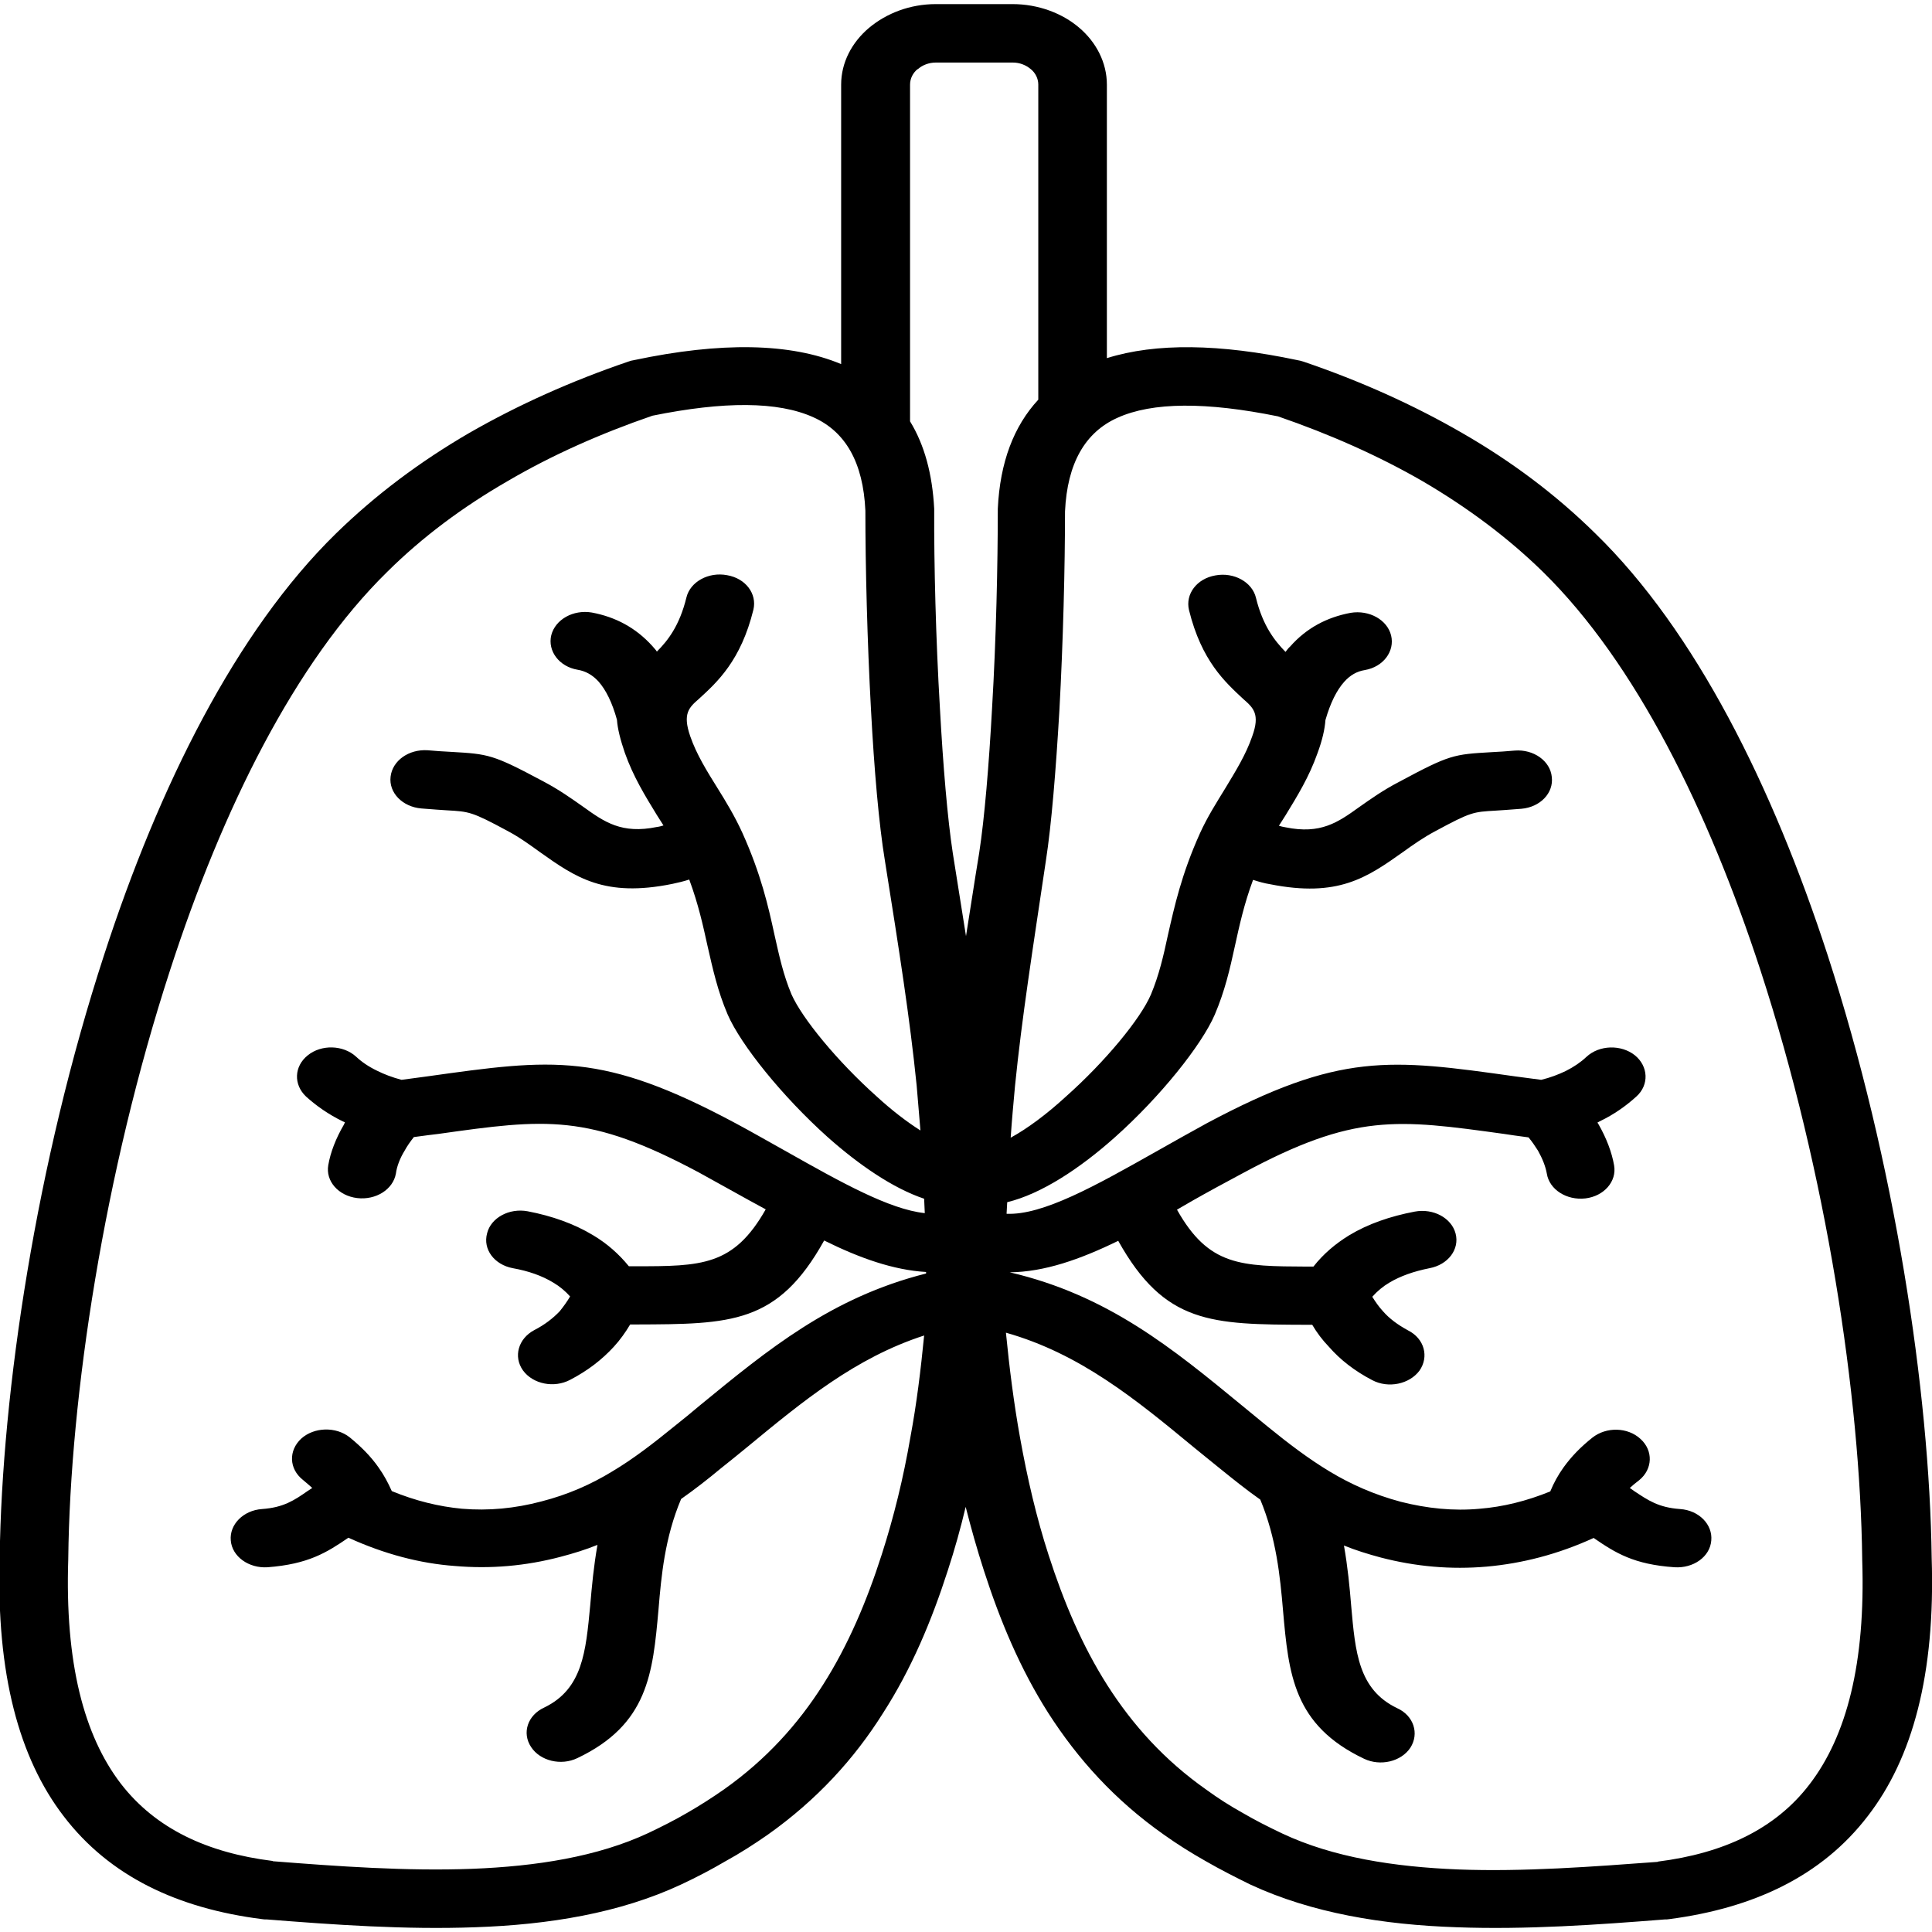
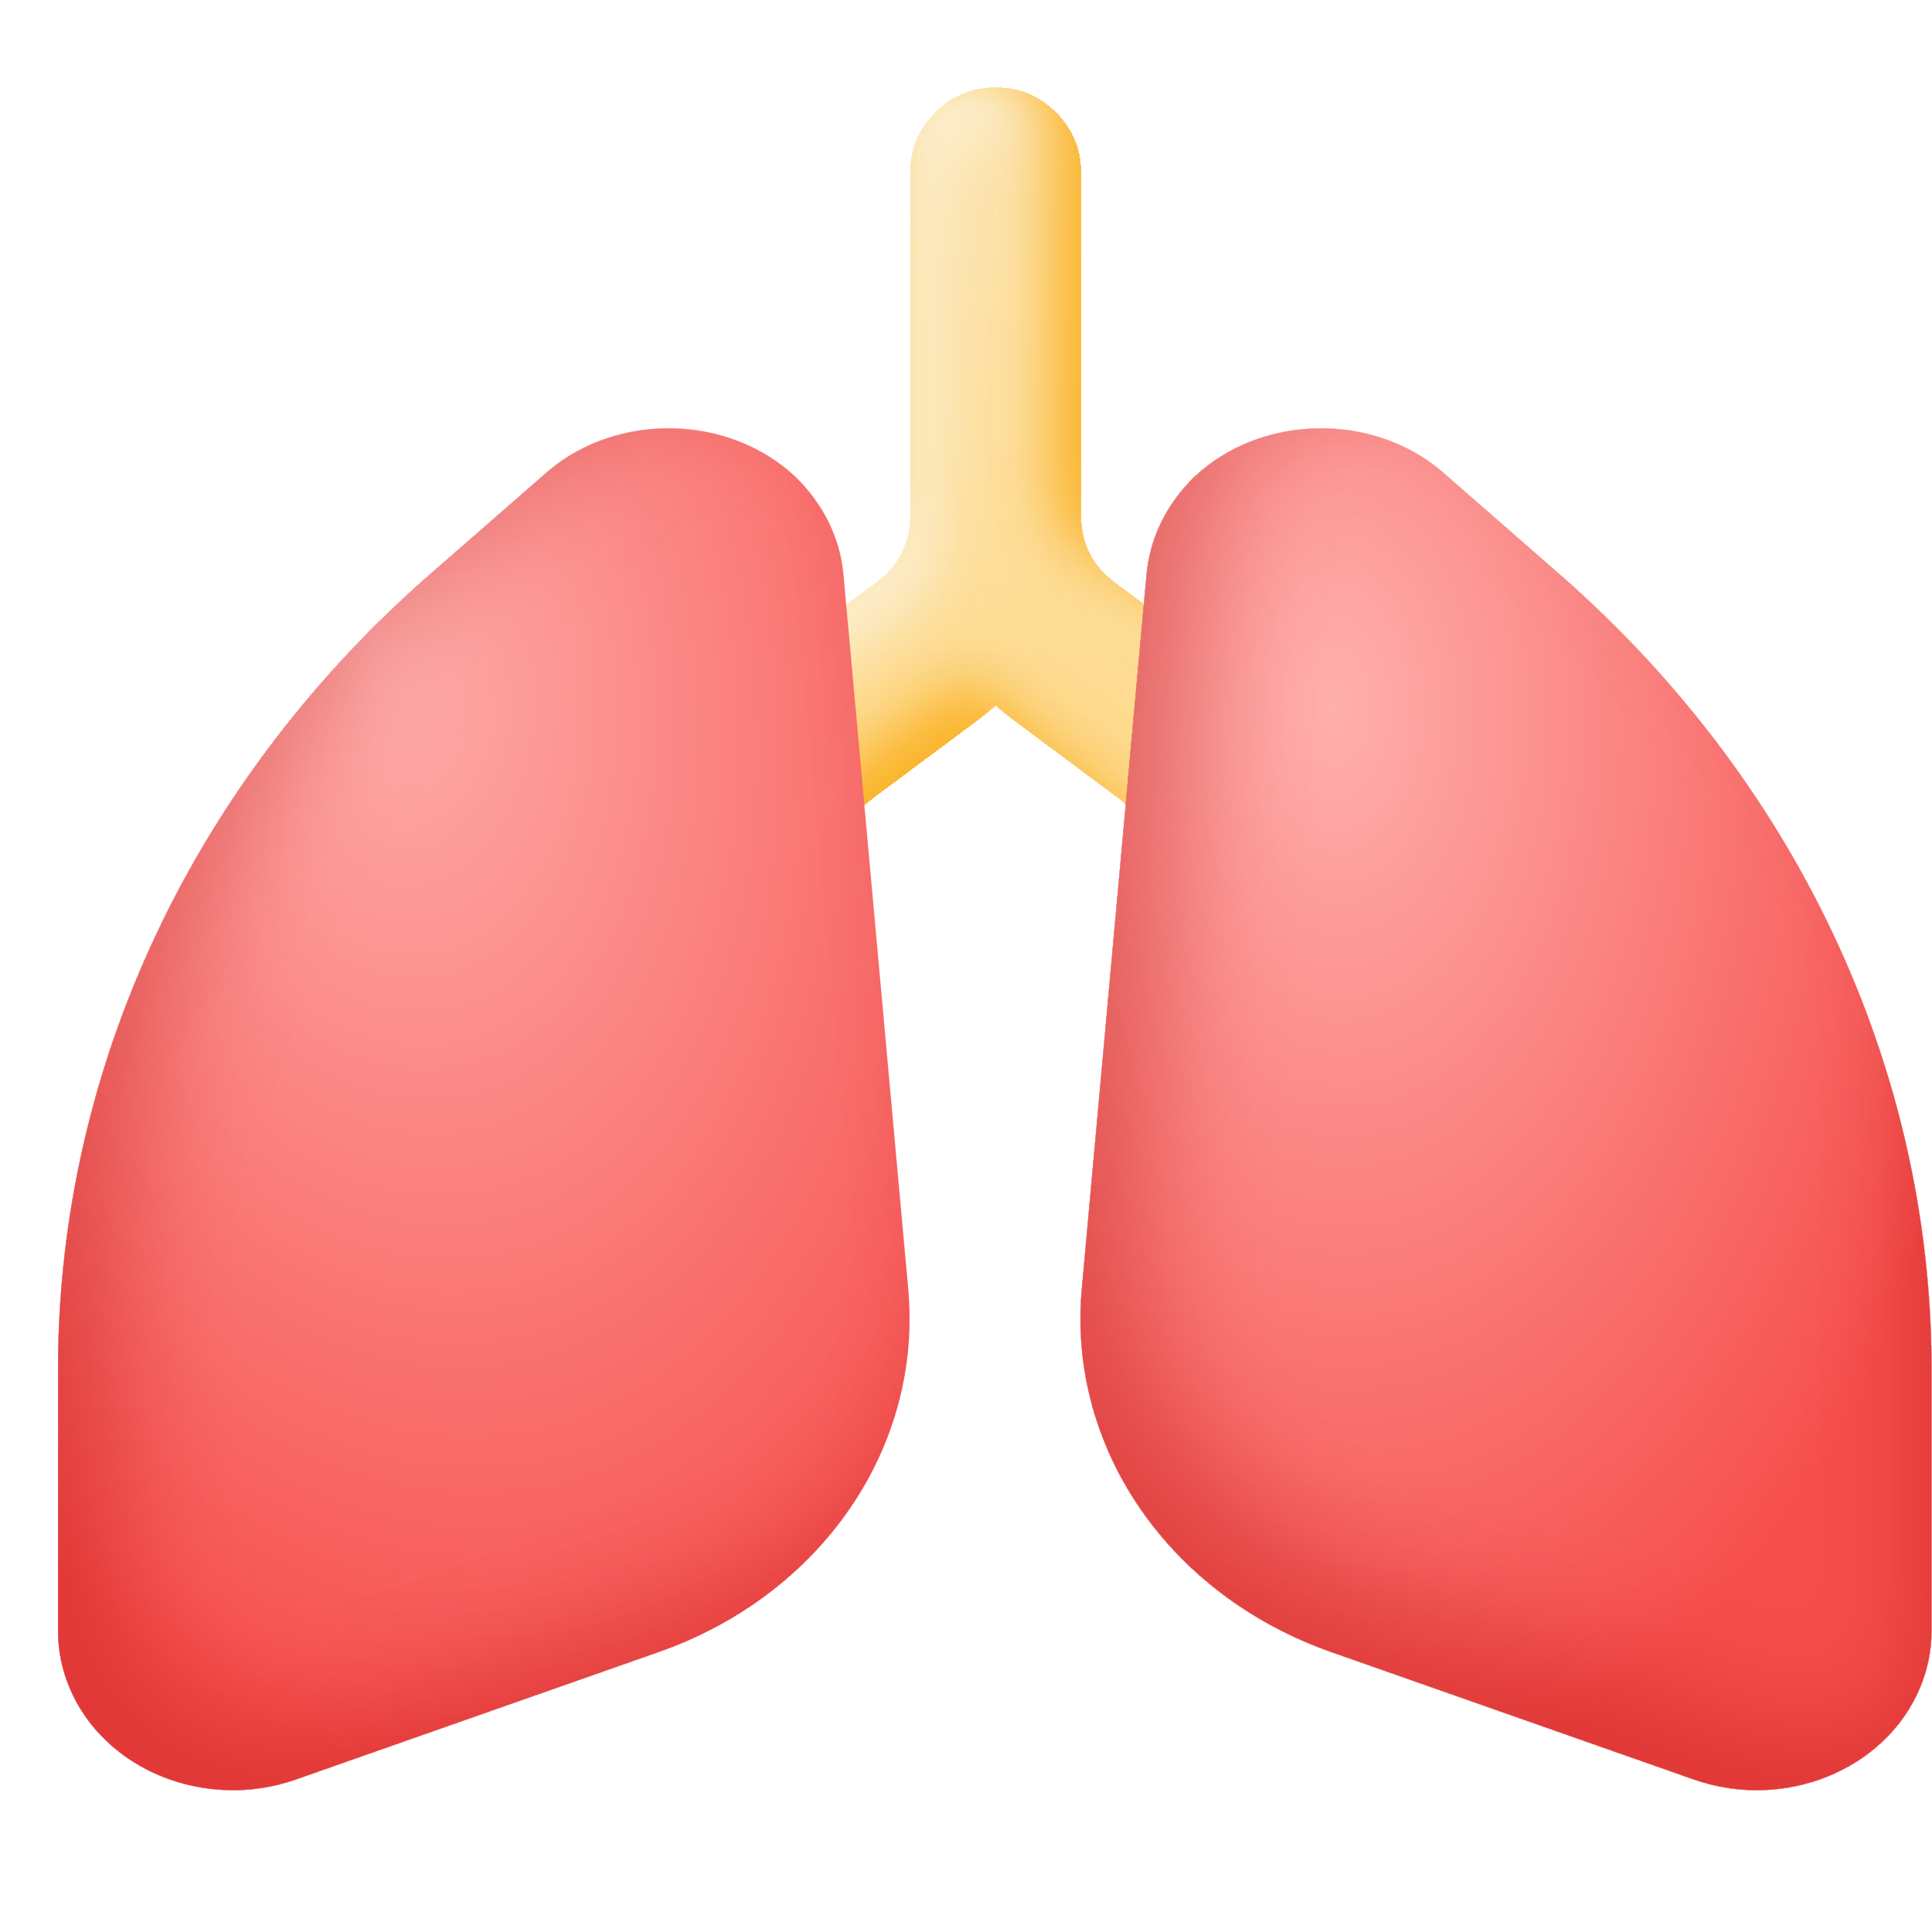
- <svg xmlns="http://www.w3.org/2000/svg" width="24px" height="24px" viewBox="0 0 24 24" version="1.1">
-   <g id="surface1">
-     <path fill="currentColor" d="M 11.504 15.82 L 11.504 15.801 C 11.098 15.777 10.68 15.629 10.238 15.41 C 9.66 16.449 9.082 16.449 7.898 16.453 L 7.828 16.453 C 7.77 16.551 7.703 16.645 7.625 16.73 C 7.477 16.891 7.301 17.027 7.082 17.141 C 6.883 17.246 6.621 17.195 6.496 17.023 C 6.375 16.852 6.438 16.629 6.637 16.523 C 6.766 16.457 6.871 16.375 6.953 16.289 C 7 16.23 7.043 16.172 7.082 16.105 C 7.023 16.039 6.953 15.98 6.875 15.934 C 6.734 15.848 6.566 15.789 6.371 15.754 C 6.141 15.711 5.996 15.52 6.051 15.32 C 6.098 15.129 6.324 15.004 6.555 15.047 C 6.859 15.105 7.133 15.203 7.367 15.344 C 7.543 15.449 7.688 15.578 7.812 15.73 L 7.891 15.73 C 8.715 15.73 9.113 15.727 9.512 15.023 L 9.312 14.914 C 9.117 14.805 8.918 14.695 8.684 14.566 C 7.305 13.828 6.781 13.898 5.445 14.086 C 5.371 14.094 5.293 14.105 5.141 14.125 C 5.098 14.18 5.059 14.234 5.027 14.293 C 4.969 14.387 4.93 14.488 4.918 14.578 C 4.883 14.777 4.668 14.91 4.438 14.883 C 4.203 14.855 4.043 14.672 4.078 14.473 C 4.105 14.316 4.172 14.141 4.273 13.969 L 4.285 13.941 L 4.258 13.93 C 4.082 13.844 3.93 13.738 3.801 13.621 C 3.645 13.473 3.652 13.246 3.824 13.109 C 3.992 12.973 4.262 12.98 4.422 13.125 C 4.492 13.191 4.578 13.25 4.684 13.301 C 4.77 13.344 4.871 13.383 4.988 13.414 L 5.309 13.371 C 6.871 13.152 7.48 13.066 9.137 13.953 C 9.336 14.059 9.559 14.188 9.777 14.309 C 10.449 14.688 11.047 15.023 11.488 15.07 C 11.484 15.012 11.484 14.949 11.48 14.891 C 11.094 14.762 10.668 14.469 10.281 14.125 C 9.719 13.621 9.203 12.98 9.039 12.602 C 8.914 12.309 8.855 12.039 8.789 11.75 C 8.734 11.5 8.676 11.234 8.562 10.926 C 8.492 10.949 8.422 10.965 8.352 10.98 C 7.508 11.152 7.148 10.898 6.703 10.582 C 6.578 10.492 6.449 10.398 6.301 10.32 C 5.859 10.082 5.828 10.082 5.551 10.066 C 5.477 10.062 5.391 10.055 5.234 10.043 C 5 10.023 4.828 9.848 4.852 9.648 C 4.875 9.449 5.078 9.305 5.312 9.32 C 5.402 9.328 5.516 9.336 5.605 9.34 C 6.07 9.367 6.121 9.371 6.75 9.707 C 6.949 9.812 7.102 9.922 7.246 10.023 C 7.508 10.211 7.723 10.363 8.16 10.273 C 8.188 10.27 8.215 10.262 8.242 10.254 C 8.215 10.211 8.188 10.168 8.16 10.125 C 8.012 9.883 7.867 9.648 7.762 9.352 C 7.707 9.191 7.672 9.055 7.664 8.941 C 7.605 8.727 7.527 8.57 7.434 8.465 C 7.359 8.383 7.273 8.336 7.176 8.32 C 6.945 8.281 6.801 8.086 6.848 7.891 C 6.898 7.695 7.121 7.57 7.352 7.609 C 7.645 7.664 7.898 7.797 8.105 8.027 C 8.121 8.047 8.145 8.07 8.16 8.094 C 8.297 7.957 8.441 7.773 8.527 7.422 C 8.574 7.227 8.801 7.102 9.031 7.145 C 9.262 7.184 9.406 7.375 9.359 7.574 C 9.203 8.207 8.91 8.473 8.684 8.68 C 8.559 8.789 8.477 8.863 8.574 9.145 C 8.652 9.371 8.781 9.578 8.91 9.785 C 9.02 9.961 9.129 10.141 9.223 10.348 C 9.453 10.859 9.543 11.254 9.621 11.613 C 9.68 11.875 9.73 12.109 9.832 12.352 C 9.965 12.652 10.402 13.184 10.891 13.621 C 11.074 13.789 11.262 13.934 11.434 14.043 C 11.418 13.852 11.402 13.668 11.387 13.484 C 11.301 12.637 11.172 11.82 10.992 10.688 C 10.918 10.238 10.859 9.555 10.82 8.82 C 10.773 7.965 10.75 7.031 10.75 6.344 C 10.723 5.746 10.504 5.363 10.105 5.184 C 9.664 4.984 8.992 4.984 8.105 5.164 C 7.457 5.387 6.852 5.656 6.305 5.977 C 5.75 6.297 5.25 6.668 4.812 7.102 C 3.664 8.227 2.762 10.051 2.113 12.051 C 1.293 14.57 0.871 17.348 0.848 19.359 L 0.848 19.367 C 0.805 20.656 1.043 21.559 1.5 22.156 C 1.934 22.719 2.578 23.016 3.383 23.117 L 3.391 23.121 C 4.195 23.184 5.047 23.246 5.867 23.215 C 6.66 23.184 7.422 23.066 8.055 22.77 C 8.227 22.688 8.391 22.605 8.543 22.516 C 8.699 22.426 8.852 22.328 8.996 22.227 C 9.516 21.859 9.914 21.418 10.223 20.93 C 10.539 20.434 10.77 19.883 10.953 19.312 C 11.105 18.84 11.223 18.355 11.309 17.855 C 11.387 17.438 11.438 17.016 11.48 16.59 C 10.625 16.867 9.973 17.406 9.281 17.977 C 9.172 18.066 9.062 18.156 8.953 18.242 C 8.793 18.375 8.633 18.5 8.461 18.621 C 8.258 19.102 8.215 19.574 8.18 19.996 C 8.109 20.789 8.051 21.422 7.172 21.84 C 6.969 21.938 6.711 21.875 6.598 21.703 C 6.48 21.527 6.555 21.305 6.762 21.211 C 7.238 20.98 7.277 20.52 7.332 19.941 C 7.352 19.707 7.375 19.457 7.422 19.191 C 7.277 19.25 7.125 19.297 6.961 19.34 C 6.531 19.453 6.094 19.492 5.648 19.453 C 5.219 19.422 4.773 19.305 4.328 19.102 C 4.055 19.289 3.828 19.43 3.324 19.469 C 3.09 19.484 2.883 19.336 2.867 19.137 C 2.848 18.938 3.023 18.762 3.254 18.746 C 3.523 18.727 3.656 18.637 3.824 18.52 L 3.879 18.484 C 3.844 18.453 3.805 18.418 3.762 18.383 C 3.59 18.246 3.582 18.02 3.742 17.871 C 3.902 17.727 4.172 17.719 4.344 17.855 C 4.488 17.973 4.605 18.09 4.703 18.23 C 4.77 18.324 4.82 18.418 4.867 18.523 C 5.164 18.645 5.453 18.715 5.738 18.742 C 6.07 18.77 6.398 18.738 6.723 18.652 C 7.059 18.566 7.344 18.438 7.602 18.281 C 7.871 18.121 8.121 17.926 8.371 17.723 C 8.484 17.633 8.59 17.547 8.691 17.461 C 9.539 16.766 10.324 16.117 11.504 15.82 Z M 12 11.629 C 12.051 11.312 12.102 10.969 12.164 10.594 C 12.23 10.164 12.285 9.504 12.324 8.793 C 12.375 7.93 12.395 7.004 12.395 6.332 C 12.395 6.328 12.395 6.324 12.395 6.32 C 12.422 5.742 12.594 5.293 12.898 4.965 L 12.898 1.051 C 12.898 0.977 12.863 0.906 12.805 0.859 C 12.746 0.809 12.668 0.777 12.582 0.777 L 11.625 0.777 C 11.539 0.777 11.457 0.809 11.402 0.859 L 11.398 0.859 C 11.34 0.906 11.305 0.977 11.305 1.051 L 11.305 5.234 C 11.484 5.527 11.582 5.887 11.605 6.32 C 11.605 6.324 11.605 6.332 11.605 6.336 C 11.602 7.008 11.625 7.934 11.676 8.797 C 11.715 9.508 11.77 10.168 11.836 10.598 C 11.895 10.969 11.949 11.312 12 11.629 Z M 13.75 4.449 C 14.359 4.258 15.152 4.27 16.113 4.473 C 16.141 4.477 16.164 4.484 16.191 4.492 C 16.902 4.734 17.562 5.031 18.164 5.379 C 18.781 5.734 19.332 6.148 19.82 6.629 C 21.062 7.84 22.02 9.766 22.703 11.863 C 23.539 14.438 23.969 17.281 23.996 19.352 C 24.043 20.801 23.758 21.84 23.203 22.559 C 22.629 23.309 21.781 23.703 20.738 23.84 C 20.719 23.844 20.699 23.844 20.68 23.844 C 19.848 23.91 18.957 23.973 18.094 23.941 C 17.18 23.91 16.297 23.766 15.531 23.41 C 15.348 23.32 15.164 23.227 14.98 23.121 C 14.801 23.02 14.625 22.91 14.461 22.793 C 13.844 22.359 13.387 21.848 13.023 21.281 C 12.672 20.73 12.422 20.129 12.223 19.512 C 12.137 19.246 12.062 18.98 11.996 18.719 C 11.934 18.98 11.859 19.25 11.773 19.512 C 11.574 20.129 11.324 20.73 10.969 21.281 C 10.613 21.848 10.148 22.359 9.535 22.793 C 9.367 22.91 9.191 23.023 9.012 23.121 C 8.832 23.227 8.645 23.324 8.461 23.41 C 7.699 23.766 6.816 23.91 5.902 23.941 C 5.035 23.973 4.148 23.91 3.316 23.844 C 3.293 23.844 3.273 23.844 3.254 23.84 C 2.211 23.707 1.363 23.312 0.789 22.559 C 0.238 21.84 -0.047 20.797 -0.004 19.352 C 0.023 17.281 0.453 14.438 1.293 11.863 C 1.973 9.77 2.93 7.844 4.172 6.629 C 4.66 6.152 5.211 5.738 5.828 5.379 C 6.434 5.031 7.094 4.734 7.805 4.492 C 7.824 4.484 7.852 4.477 7.879 4.473 C 8.953 4.246 9.816 4.258 10.449 4.523 L 10.449 1.051 C 10.449 0.777 10.582 0.527 10.793 0.348 C 11.012 0.164 11.305 0.051 11.625 0.051 L 12.578 0.051 C 12.898 0.051 13.195 0.164 13.406 0.344 C 13.617 0.523 13.75 0.777 13.75 1.051 Z M 12.609 13.488 C 12.59 13.699 12.57 13.91 12.555 14.133 C 12.762 14.02 13.004 13.84 13.238 13.625 C 13.73 13.188 14.168 12.656 14.297 12.355 C 14.398 12.113 14.453 11.875 14.508 11.617 C 14.59 11.258 14.676 10.863 14.906 10.352 C 15 10.145 15.113 9.969 15.223 9.789 C 15.348 9.582 15.477 9.375 15.555 9.148 C 15.656 8.871 15.57 8.793 15.445 8.684 C 15.219 8.473 14.926 8.211 14.77 7.578 C 14.723 7.379 14.867 7.188 15.098 7.148 C 15.328 7.105 15.555 7.23 15.602 7.426 C 15.688 7.777 15.836 7.961 15.969 8.098 C 15.988 8.074 16.004 8.051 16.027 8.031 C 16.23 7.801 16.484 7.668 16.777 7.613 C 17.008 7.574 17.234 7.699 17.281 7.895 C 17.328 8.09 17.184 8.285 16.953 8.324 C 16.855 8.34 16.773 8.387 16.699 8.469 C 16.605 8.574 16.527 8.73 16.465 8.945 C 16.457 9.059 16.426 9.195 16.367 9.355 C 16.262 9.652 16.117 9.887 15.969 10.129 C 15.941 10.172 15.914 10.215 15.887 10.258 C 15.914 10.266 15.941 10.273 15.969 10.277 C 16.406 10.367 16.621 10.215 16.883 10.027 C 17.027 9.926 17.18 9.816 17.383 9.711 C 18.008 9.375 18.059 9.371 18.523 9.344 C 18.613 9.34 18.727 9.332 18.816 9.324 C 19.051 9.305 19.258 9.453 19.277 9.652 C 19.301 9.852 19.133 10.027 18.898 10.047 C 18.738 10.059 18.652 10.066 18.578 10.07 C 18.301 10.086 18.273 10.086 17.832 10.324 C 17.684 10.402 17.551 10.496 17.426 10.586 C 16.98 10.902 16.621 11.152 15.777 10.984 C 15.707 10.973 15.637 10.953 15.566 10.93 C 15.453 11.234 15.395 11.504 15.34 11.754 C 15.277 12.043 15.215 12.312 15.09 12.605 C 14.926 12.984 14.414 13.625 13.848 14.129 C 13.414 14.516 12.934 14.832 12.512 14.934 C 12.508 14.98 12.508 15.031 12.504 15.078 C 12.953 15.098 13.609 14.73 14.355 14.309 C 14.57 14.188 14.797 14.059 14.992 13.953 C 16.648 13.07 17.262 13.152 18.82 13.371 L 19.145 13.414 C 19.258 13.387 19.359 13.348 19.449 13.305 C 19.551 13.254 19.637 13.195 19.707 13.129 C 19.867 12.98 20.137 12.973 20.309 13.109 C 20.477 13.246 20.488 13.477 20.328 13.621 C 20.199 13.738 20.051 13.844 19.871 13.93 L 19.844 13.945 L 19.859 13.969 C 19.957 14.141 20.023 14.316 20.051 14.477 C 20.086 14.676 19.926 14.859 19.695 14.887 C 19.461 14.914 19.246 14.777 19.215 14.578 C 19.199 14.488 19.16 14.391 19.105 14.293 C 19.07 14.238 19.031 14.18 18.988 14.129 C 18.836 14.109 18.762 14.098 18.684 14.086 C 17.352 13.902 16.824 13.828 15.445 14.57 C 15.211 14.695 15.008 14.805 14.816 14.914 L 14.621 15.027 C 15.016 15.73 15.414 15.73 16.238 15.734 L 16.316 15.734 C 16.438 15.578 16.59 15.449 16.762 15.344 C 16.996 15.203 17.27 15.109 17.574 15.051 C 17.805 15.008 18.031 15.129 18.082 15.324 C 18.133 15.52 17.988 15.711 17.758 15.754 C 17.562 15.793 17.395 15.852 17.258 15.934 C 17.18 15.98 17.109 16.039 17.047 16.109 C 17.086 16.172 17.129 16.234 17.18 16.289 C 17.258 16.379 17.363 16.457 17.492 16.527 C 17.695 16.629 17.754 16.855 17.633 17.027 C 17.508 17.195 17.246 17.25 17.047 17.145 C 16.828 17.031 16.648 16.891 16.508 16.73 C 16.426 16.645 16.359 16.555 16.301 16.457 L 16.234 16.457 C 15.047 16.453 14.469 16.449 13.891 15.414 C 13.418 15.645 12.973 15.801 12.543 15.805 C 13.766 16.09 14.57 16.754 15.43 17.461 C 15.535 17.547 15.641 17.633 15.754 17.727 C 16.004 17.93 16.254 18.121 16.52 18.281 C 16.781 18.438 17.066 18.566 17.402 18.656 C 17.727 18.738 18.055 18.773 18.383 18.742 C 18.668 18.719 18.961 18.648 19.258 18.527 C 19.301 18.422 19.355 18.324 19.422 18.23 C 19.52 18.094 19.633 17.977 19.781 17.859 C 19.953 17.723 20.219 17.727 20.379 17.875 C 20.539 18.02 20.531 18.25 20.363 18.387 C 20.316 18.422 20.281 18.453 20.246 18.484 L 20.301 18.523 C 20.473 18.637 20.602 18.727 20.871 18.746 C 21.105 18.762 21.277 18.938 21.258 19.137 C 21.242 19.34 21.035 19.484 20.801 19.469 C 20.297 19.434 20.07 19.293 19.797 19.105 C 19.352 19.309 18.906 19.422 18.469 19.461 C 18.023 19.5 17.586 19.461 17.152 19.348 C 16.992 19.305 16.84 19.258 16.695 19.199 C 16.742 19.465 16.766 19.715 16.785 19.949 C 16.836 20.527 16.875 20.988 17.355 21.219 C 17.562 21.312 17.633 21.535 17.52 21.711 C 17.406 21.883 17.148 21.945 16.945 21.848 C 16.066 21.43 16.008 20.797 15.938 20.004 C 15.902 19.582 15.855 19.109 15.656 18.629 C 15.484 18.508 15.324 18.379 15.164 18.25 C 15.059 18.164 14.945 18.074 14.836 17.984 C 14.109 17.383 13.418 16.816 12.496 16.555 C 12.539 16.992 12.594 17.43 12.672 17.863 C 12.762 18.363 12.875 18.852 13.027 19.32 C 13.211 19.891 13.441 20.441 13.758 20.938 C 14.07 21.426 14.465 21.867 14.988 22.234 C 15.133 22.34 15.281 22.434 15.441 22.523 C 15.594 22.613 15.758 22.695 15.93 22.777 C 16.562 23.074 17.32 23.191 18.113 23.223 C 18.93 23.254 19.789 23.188 20.59 23.129 L 20.598 23.125 C 21.402 23.023 22.051 22.727 22.48 22.164 C 22.938 21.566 23.176 20.664 23.133 19.375 L 23.133 19.367 C 23.109 17.352 22.691 14.578 21.871 12.059 C 21.219 10.059 20.316 8.234 19.172 7.109 C 18.73 6.676 18.23 6.305 17.676 5.98 C 17.129 5.664 16.523 5.395 15.875 5.172 C 14.988 4.992 14.316 4.992 13.879 5.191 C 13.48 5.371 13.258 5.754 13.23 6.352 C 13.23 7.039 13.207 7.969 13.16 8.828 C 13.117 9.562 13.062 10.246 12.992 10.695 C 12.824 11.824 12.695 12.637 12.609 13.488 Z M 12.609 13.488 " />
+ <svg xmlns="http://www.w3.org/2000/svg" width="800px" height="800px" viewBox="0 -1.5 33 33" fill="none">
+   <g filter="url(#filter0_ii_103_1663)">
+     <path fill-rule="evenodd" clip-rule="evenodd" d="M9.737 18.9V15.026C9.737 14.49 9.547 14.032 9.168 13.653C8.789 13.274 8.332 13.085 7.796 13.085H7.553C7.352 13.085 7.181 13.014 7.039 12.872C6.897 12.73 6.826 12.559 6.826 12.358C6.826 12.157 6.897 11.986 7.039 11.844C7.181 11.702 7.352 11.631 7.553 11.631H8.78C9.406 11.631 10.016 11.533 10.61 11.335C11.204 11.138 11.753 10.853 12.255 10.478L14.967 8.457C15.357 8.166 15.552 7.778 15.552 7.291V1.454C15.552 1.052 15.694 0.71 15.978 0.426C16.262 0.142 16.605 0 17.006 0C17.407 0 17.75 0.142 18.034 0.426C18.318 0.71 18.46 1.052 18.46 1.454V7.291C18.46 7.778 18.655 8.166 19.045 8.457L21.757 10.478C22.259 10.853 22.808 11.138 23.402 11.335C23.996 11.533 24.606 11.631 25.232 11.631H26.459C26.66 11.631 26.831 11.702 26.973 11.844C27.115 11.986 27.186 12.157 27.186 12.358C27.186 12.559 27.115 12.73 26.973 12.872C26.831 13.014 26.66 13.085 26.459 13.085H26.216C25.68 13.085 25.223 13.274 24.844 13.653C24.465 14.032 24.275 14.49 24.275 15.026V18.9C24.275 19.302 24.133 19.645 23.849 19.928C23.566 20.212 23.223 20.354 22.821 20.354C22.42 20.354 22.077 20.212 21.793 19.928C21.51 19.645 21.368 19.302 21.368 18.9V16.733C21.368 15.815 21.162 14.945 20.75 14.125C20.338 13.304 19.764 12.619 19.027 12.07L17.307 10.789C17.202 10.71 17.102 10.629 17.006 10.546C16.91 10.629 16.81 10.71 16.705 10.789L14.985 12.07C14.248 12.619 13.674 13.304 13.262 14.125C12.85 14.945 12.644 15.815 12.644 16.733V18.9C12.644 19.302 12.502 19.645 12.219 19.928C11.935 20.212 11.592 20.354 11.191 20.354C10.789 20.354 10.446 20.212 10.162 19.928C9.879 19.645 9.737 19.302 9.737 18.9Z" fill="url(#paint0_linear_103_1663)" />
  </g>
+   <g filter="url(#filter1_i_103_1663)">
+     <path fill-rule="evenodd" clip-rule="evenodd" d="M14.406 8.308L15.511 20.501C15.765 23.21 14.037 25.743 11.24 26.721L5.052 28.895C3.513 29.435 1.785 28.737 1.192 27.335C1.059 27.023 0.992 26.692 0.992 26.357V21.887C0.992 16.722 3.321 11.785 7.435 8.231L9.366 6.545C10.562 5.535 12.452 5.579 13.587 6.644C14.066 7.112 14.35 7.692 14.406 8.308Z" fill="url(#paint1_radial_103_1663)" />
+   </g>
+   <g filter="url(#filter2_i_103_1663)">
+     <path fill-rule="evenodd" clip-rule="evenodd" d="M18.48 20.501L19.585 8.308C19.642 7.692 19.925 7.112 20.403 6.644C21.537 5.579 23.426 5.535 24.622 6.545L26.552 8.231C30.664 11.785 32.992 16.722 32.992 21.887V26.357C32.992 26.692 32.924 27.023 32.792 27.335C32.199 28.737 30.471 29.435 28.934 28.895L22.749 26.721C19.955 25.743 18.226 23.21 18.48 20.501Z" fill="url(#paint2_radial_103_1663)" />
+   </g>
+   <defs>
+     <filter id="filter0_ii_103_1663" x="6.326" y="-0.5" width="21.36" height="21.354" filterUnits="userSpaceOnUse" color-interpolation-filters="sRGB">
+       <feFlood flood-opacity="0" result="BackgroundImageFix" />
+       <feBlend mode="normal" in="SourceGraphic" in2="BackgroundImageFix" result="shape" />
+       <feColorMatrix in="SourceAlpha" type="matrix" values="0 0 0 0 0 0 0 0 0 0 0 0 0 0 0 0 0 0 127 0" result="hardAlpha" />
+       <feOffset dx="0.5" dy="0.5" />
+       <feGaussianBlur stdDeviation="0.5" />
+       <feComposite in2="hardAlpha" operator="arithmetic" k2="-1" k3="1" />
+       <feColorMatrix type="matrix" values="0 0 0 0 0.988 0 0 0 0 0.937 0 0 0 0 0.816 0 0 0 1 0" />
+       <feBlend mode="normal" in2="shape" result="effect1_innerShadow_103_1663" />
+       <feColorMatrix in="SourceAlpha" type="matrix" values="0 0 0 0 0 0 0 0 0 0 0 0 0 0 0 0 0 0 127 0" result="hardAlpha" />
+       <feOffset dx="-0.5" dy="-0.5" />
+       <feGaussianBlur stdDeviation="0.5" />
+       <feComposite in2="hardAlpha" operator="arithmetic" k2="-1" k3="1" />
+       <feColorMatrix type="matrix" values="0 0 0 0 0.98 0 0 0 0 0.702 0 0 0 0 0.153 0 0 0 1 0" />
+       <feBlend mode="normal" in2="effect1_innerShadow_103_1663" result="effect2_innerShadow_103_1663" />
+     </filter>
+     <filter id="filter1_i_103_1663" x="0.992" y="4.815" width="15.544" height="24.262" filterUnits="userSpaceOnUse" color-interpolation-filters="sRGB">
+       <feFlood flood-opacity="0" result="BackgroundImageFix" />
+       <feBlend mode="normal" in="SourceGraphic" in2="BackgroundImageFix" result="shape" />
+       <feColorMatrix in="SourceAlpha" type="matrix" values="0 0 0 0 0 0 0 0 0 0 0 0 0 0 0 0 0 0 127 0" result="hardAlpha" />
+       <feOffset dx="1" dy="-1" />
+       <feGaussianBlur stdDeviation="1" />
+       <feComposite in2="hardAlpha" operator="arithmetic" k2="-1" k3="1" />
+       <feColorMatrix type="matrix" values="0 0 0 0 0.675 0 0 0 0 0 0 0 0 0 0 0 0 0 0.302 0" />
+       <feBlend mode="normal" in2="shape" result="effect1_innerShadow_103_1663" />
+     </filter>
+     <filter id="filter2_i_103_1663" x="18.456" y="4.815" width="15.536" height="24.262" filterUnits="userSpaceOnUse" color-interpolation-filters="sRGB">
+       <feFlood flood-opacity="0" result="BackgroundImageFix" />
+       <feBlend mode="normal" in="SourceGraphic" in2="BackgroundImageFix" result="shape" />
+       <feColorMatrix in="SourceAlpha" type="matrix" values="0 0 0 0 0 0 0 0 0 0 0 0 0 0 0 0 0 0 127 0" result="hardAlpha" />
+       <feOffset dx="1" dy="-1" />
+       <feGaussianBlur stdDeviation="1" />
+       <feComposite in2="hardAlpha" operator="arithmetic" k2="-1" k3="1" />
+       <feColorMatrix type="matrix" values="0 0 0 0 0.675 0 0 0 0 0 0 0 0 0 0 0 0 0 0.302 0" />
+       <feBlend mode="normal" in2="shape" result="effect1_innerShadow_103_1663" />
+     </filter>
+     <linearGradient id="paint0_linear_103_1663" x1="17.006" y1="0" x2="17.006" y2="20.354" gradientUnits="userSpaceOnUse">
+       <stop stop-color="#FCE4B1" />
+       <stop offset="1" stop-color="#FFD272" />
+     </linearGradient>
+     <radialGradient id="paint1_radial_103_1663" cx="0" cy="0" r="1" gradientUnits="userSpaceOnUse" gradientTransform="translate(6.35758 9.44267) rotate(78.1126) scale(19.8569 12.4106)">
+       <stop stop-color="#FFAFAC" />
+       <stop offset="1" stop-color="#F64E4C" />
+     </radialGradient>
+     <radialGradient id="paint2_radial_103_1663" cx="0" cy="0" r="1" gradientUnits="userSpaceOnUse" gradientTransform="translate(22.7387 10.5987) rotate(87.463) scale(18.293 11.4312)">
+       <stop stop-color="#FFAFAC" />
+       <stop offset="1" stop-color="#F64E4C" />
+     </radialGradient>
+   </defs>
</svg>
